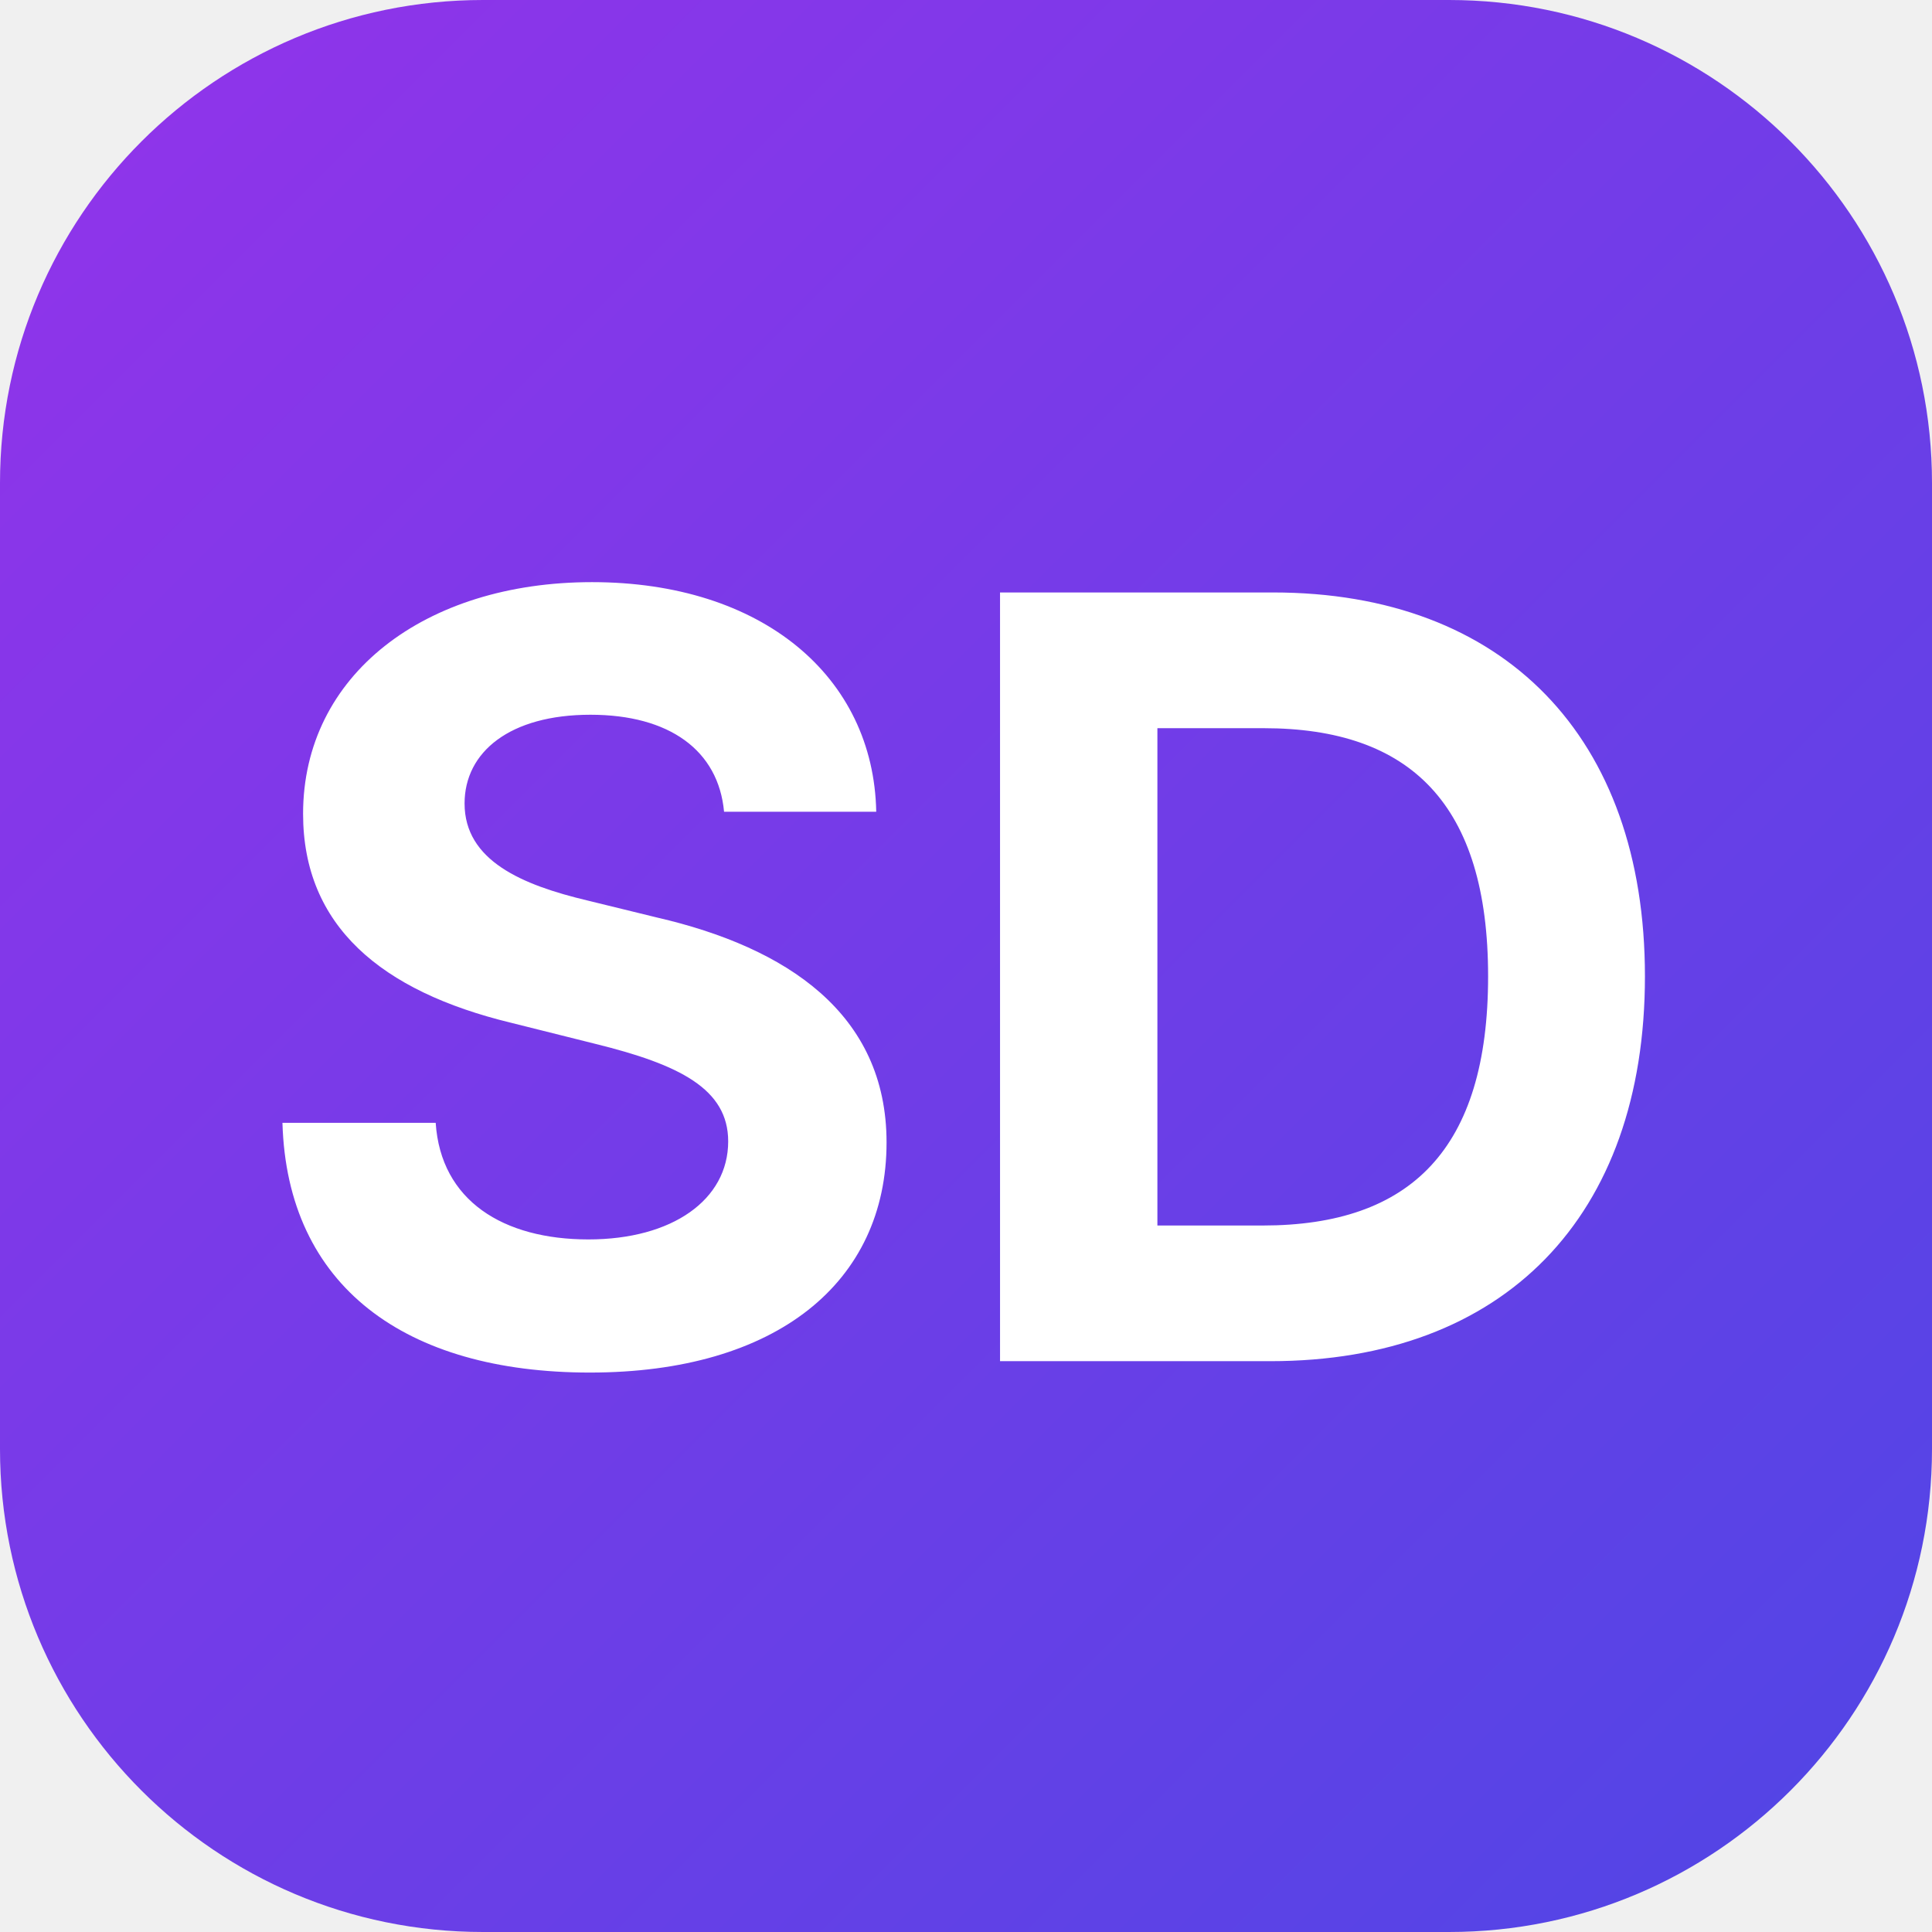
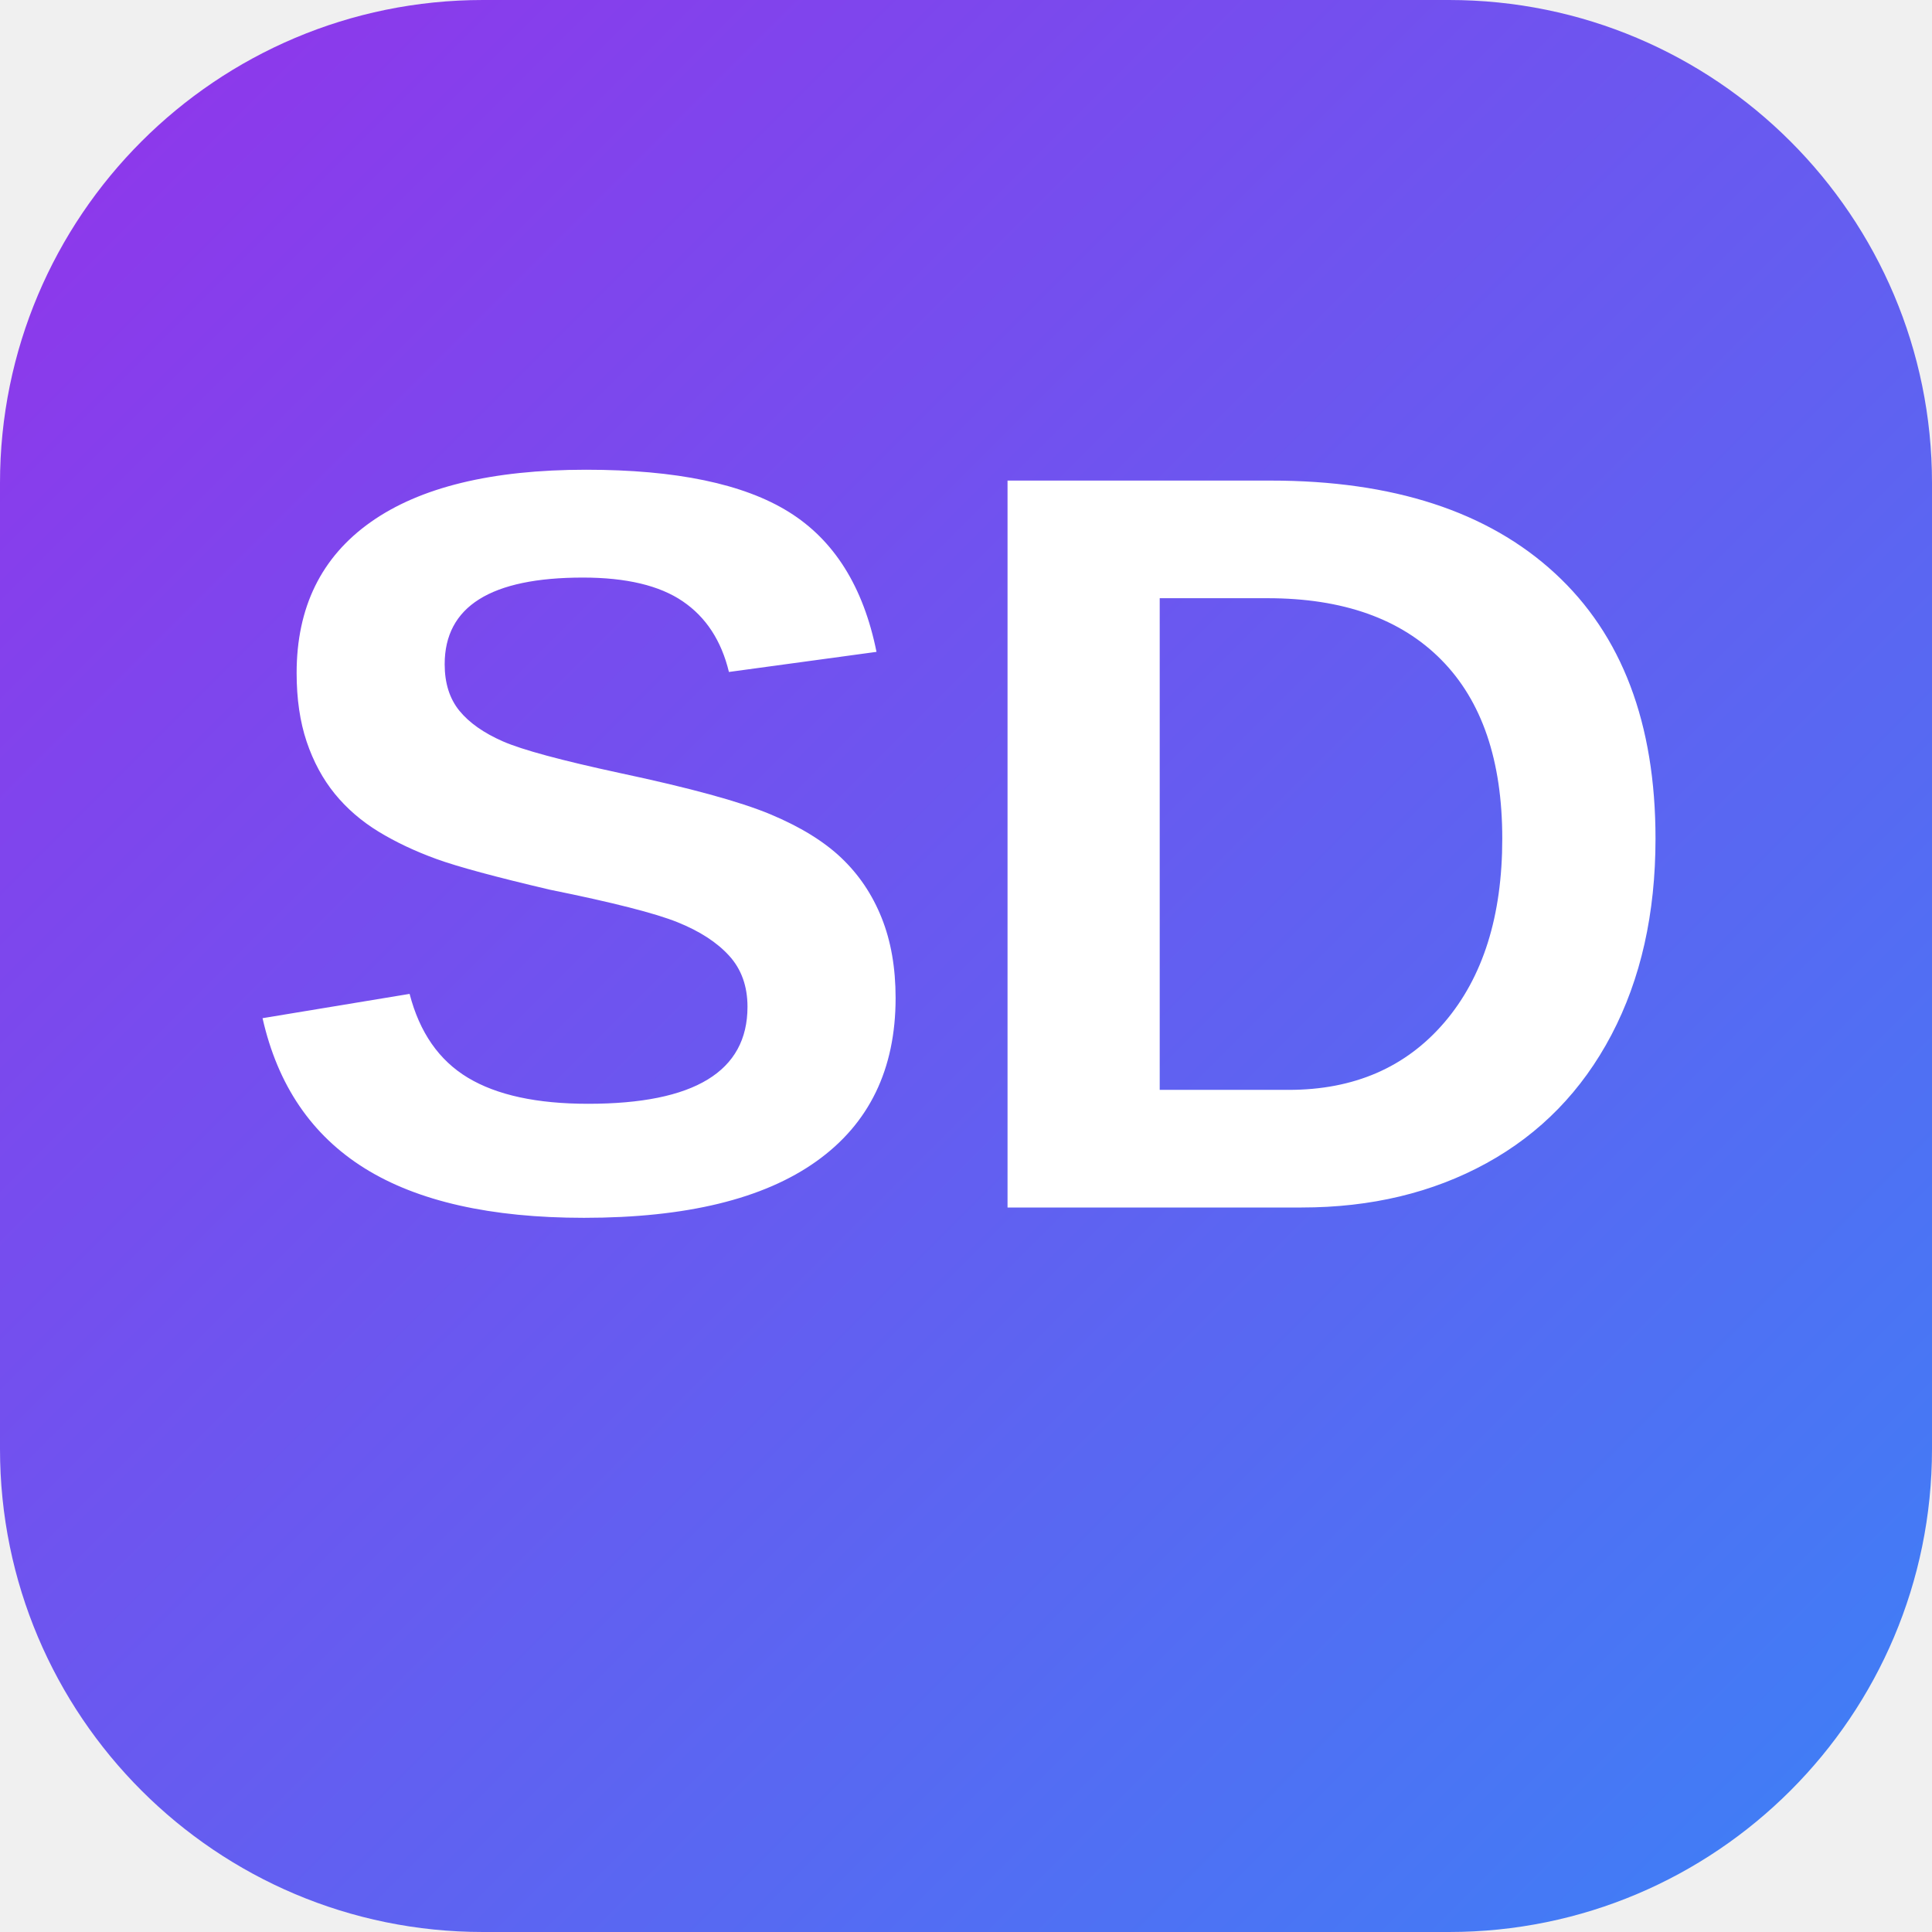
<svg xmlns="http://www.w3.org/2000/svg" width="512" height="512" viewBox="0 0 512 512">
  <defs>
    <linearGradient id="grad" x1="0%" y1="0%" x2="100%" y2="100%">
      <stop offset="0%" style="stop-color:#9333EA;stop-opacity:1" />
-       <stop offset="100%" style="stop-color:#4F46E5;stop-opacity:1" />
+       <stop offset="100%" style="stop-color:#3B82F6;stop-opacity:1" />
    </linearGradient>
  </defs>
  <rect width="512" height="512" rx="128" fill="url(#grad)" />
-   <text x="50%" y="50%" dominant-baseline="middle" text-anchor="middle" fill="white" style="font-family: system-ui, -apple-system, sans-serif; font-size: 280px; font-weight: bold;">
-     SD
-   </text>
+   <text x="256" y="320" font-family="Arial" font-size="280" font-weight="bold" text-anchor="middle" fill="white">SD</text>
</svg>
